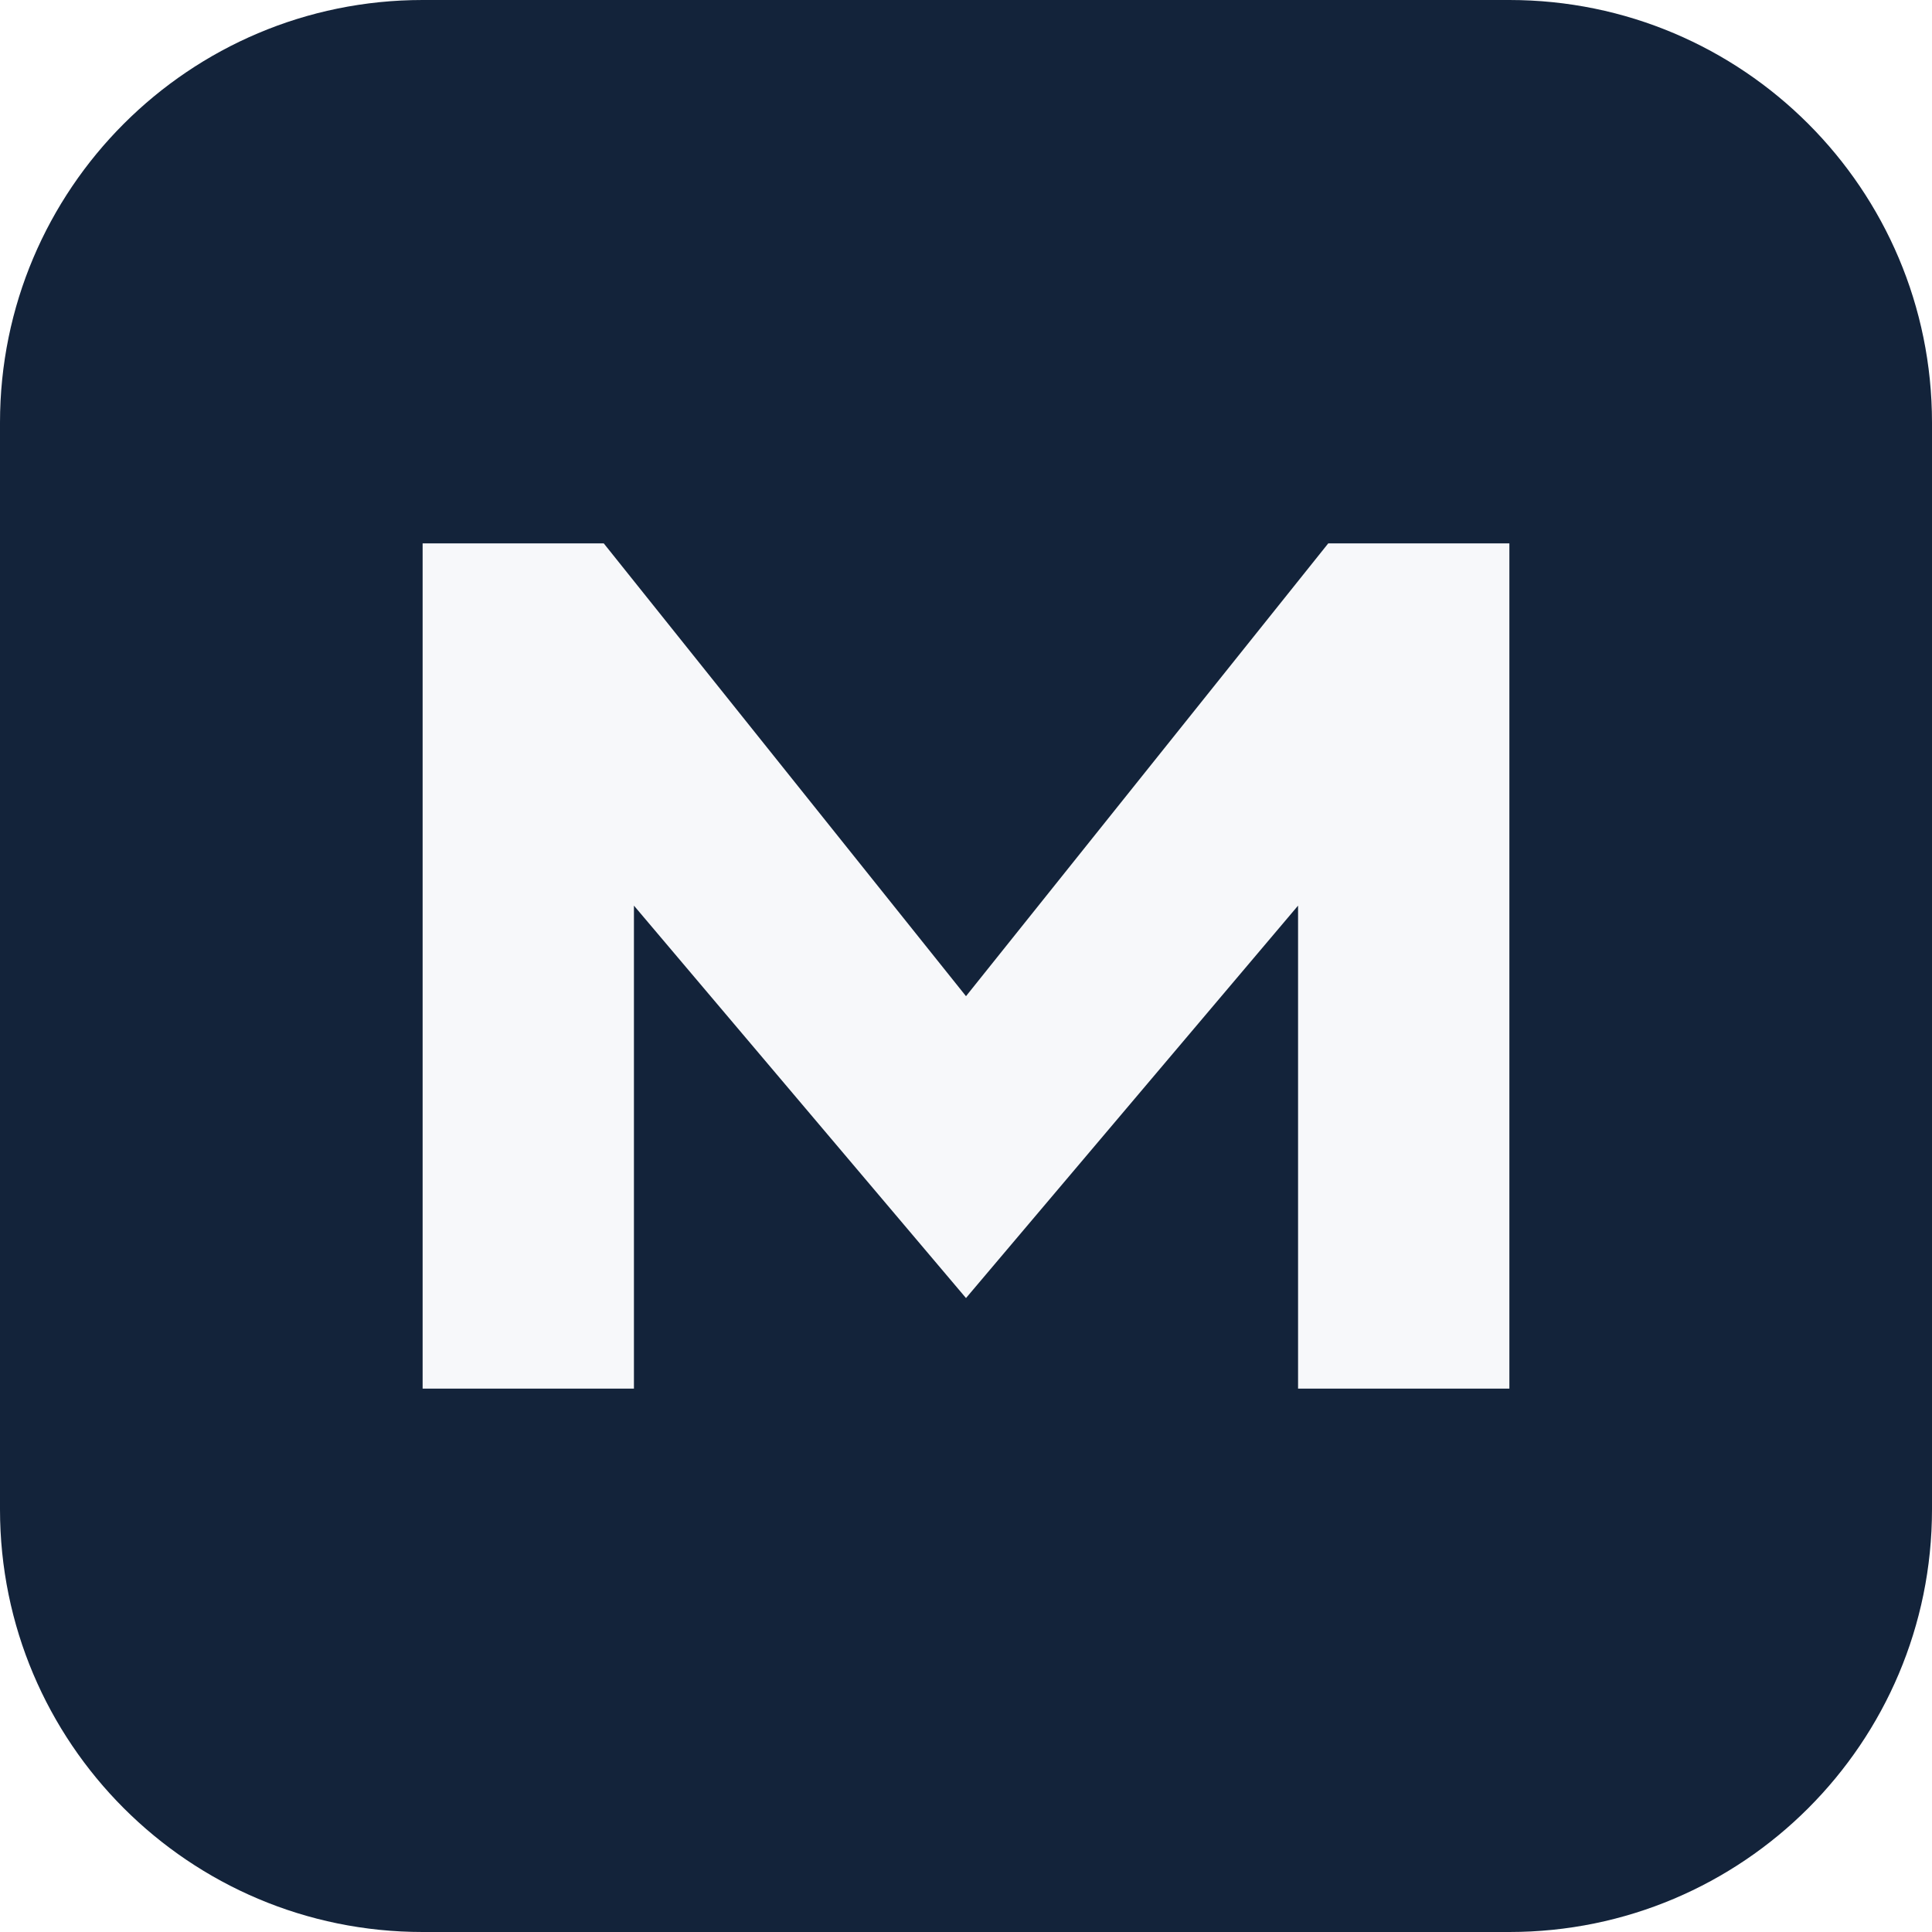
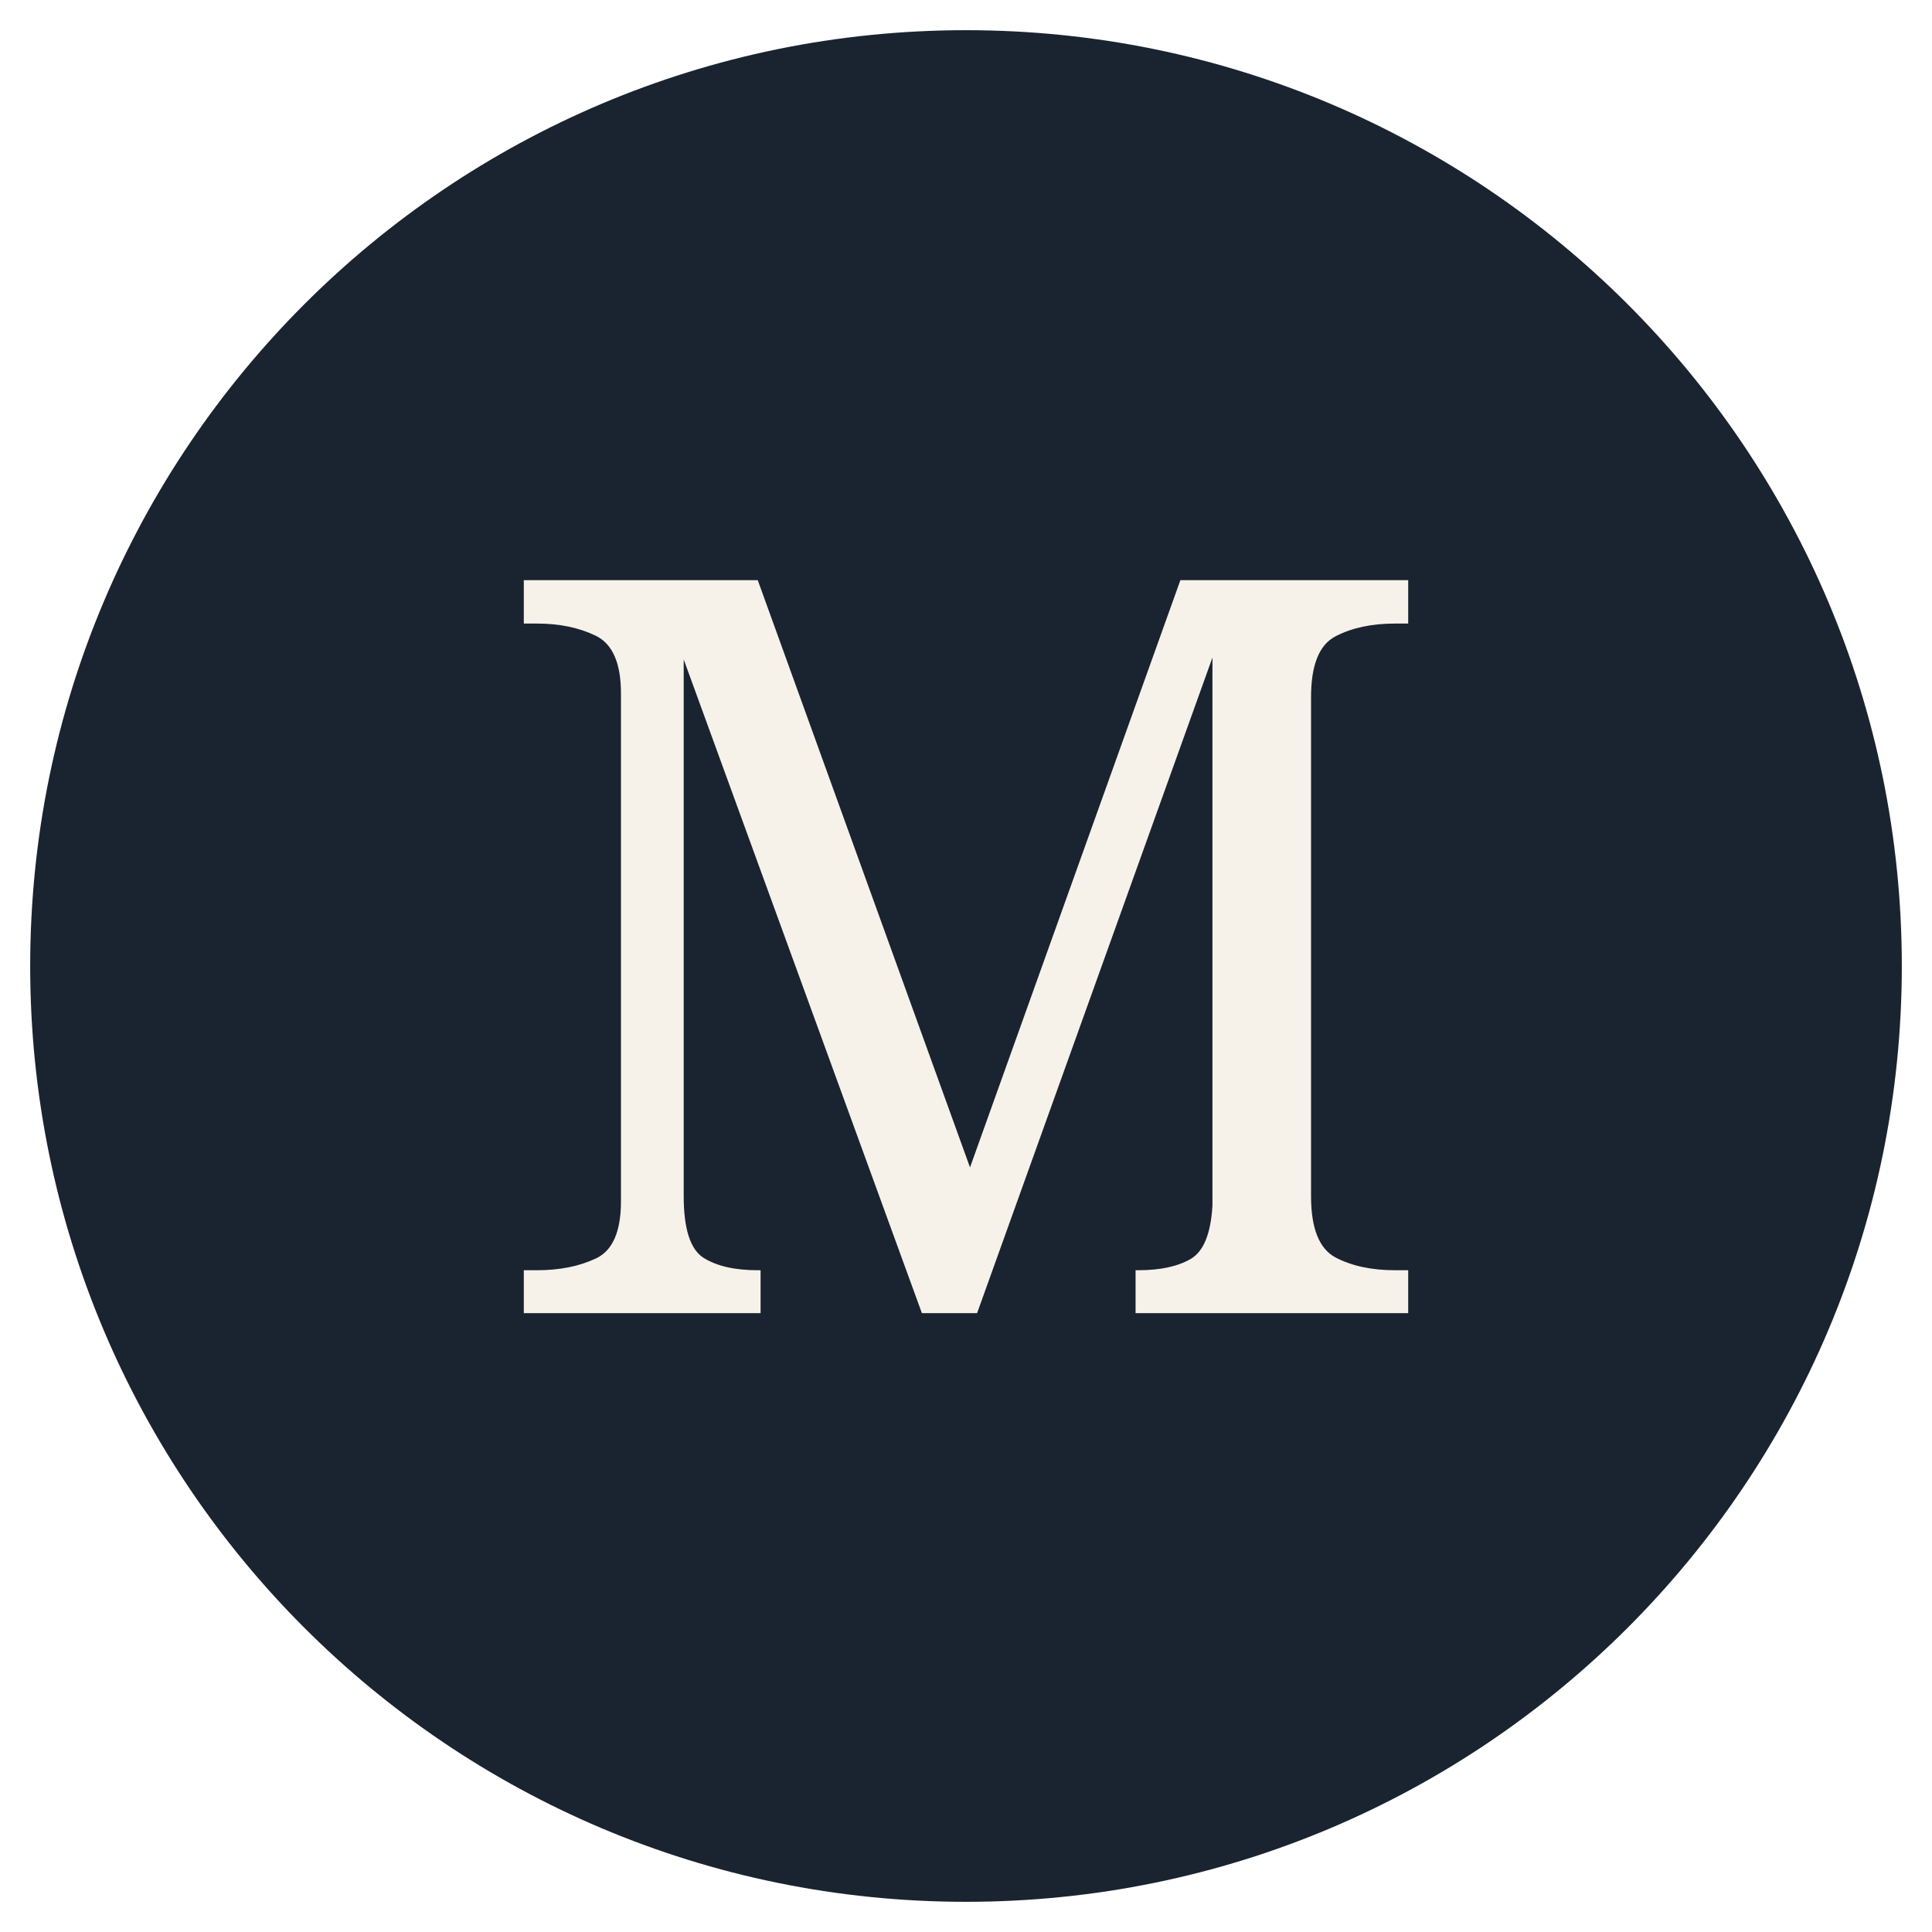
<svg xmlns="http://www.w3.org/2000/svg" viewBox="0 0 64 64">
-   <rect width="64" height="64" rx="14" fill="#13233A" />
-   <path d="M14 46V18h6l12 15 12-15h6v28h-7V30l-11 13-11-13v16z" fill="#F7F8FA" />
+   <circle cx="32" cy="32" r="31" fill="#1A2430" />
+   <text x="32" y="43.5" font-family="Baskerville, 'Baskerville Old Face', 'Hoefler Text', Georgia, serif" font-size="34" fill="#F6F2EA" text-anchor="middle">M</text>
</svg>
